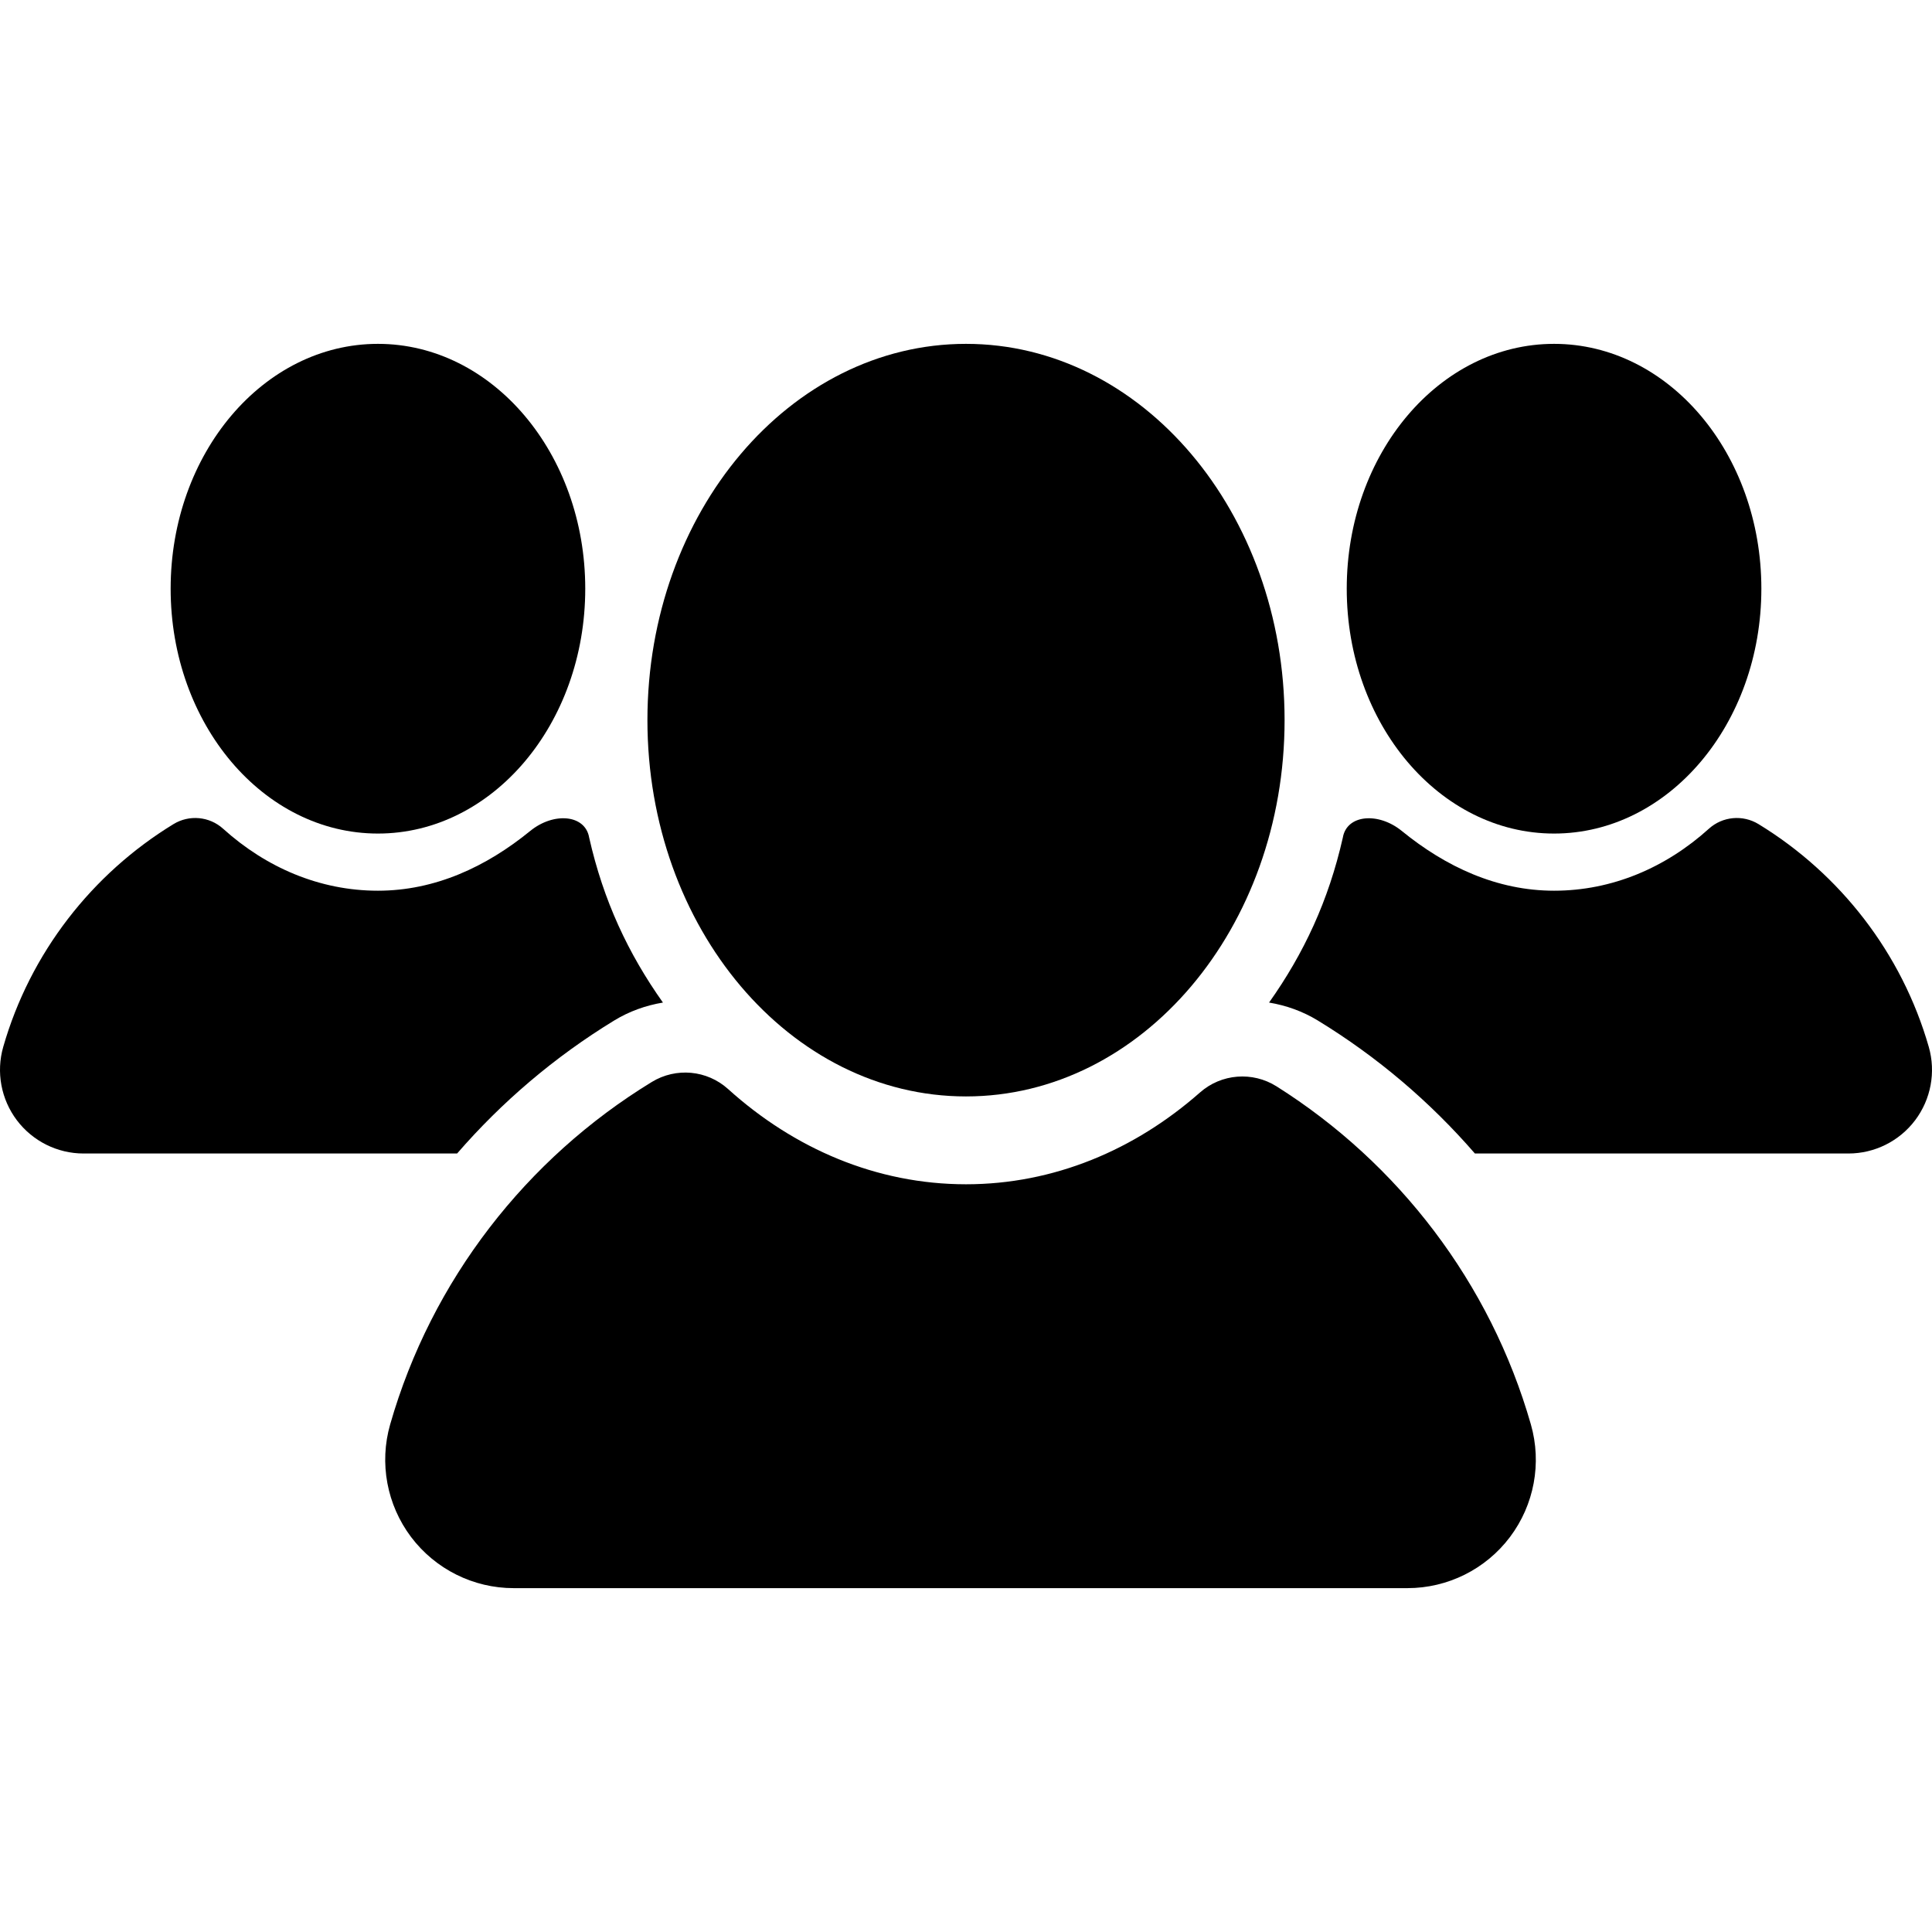
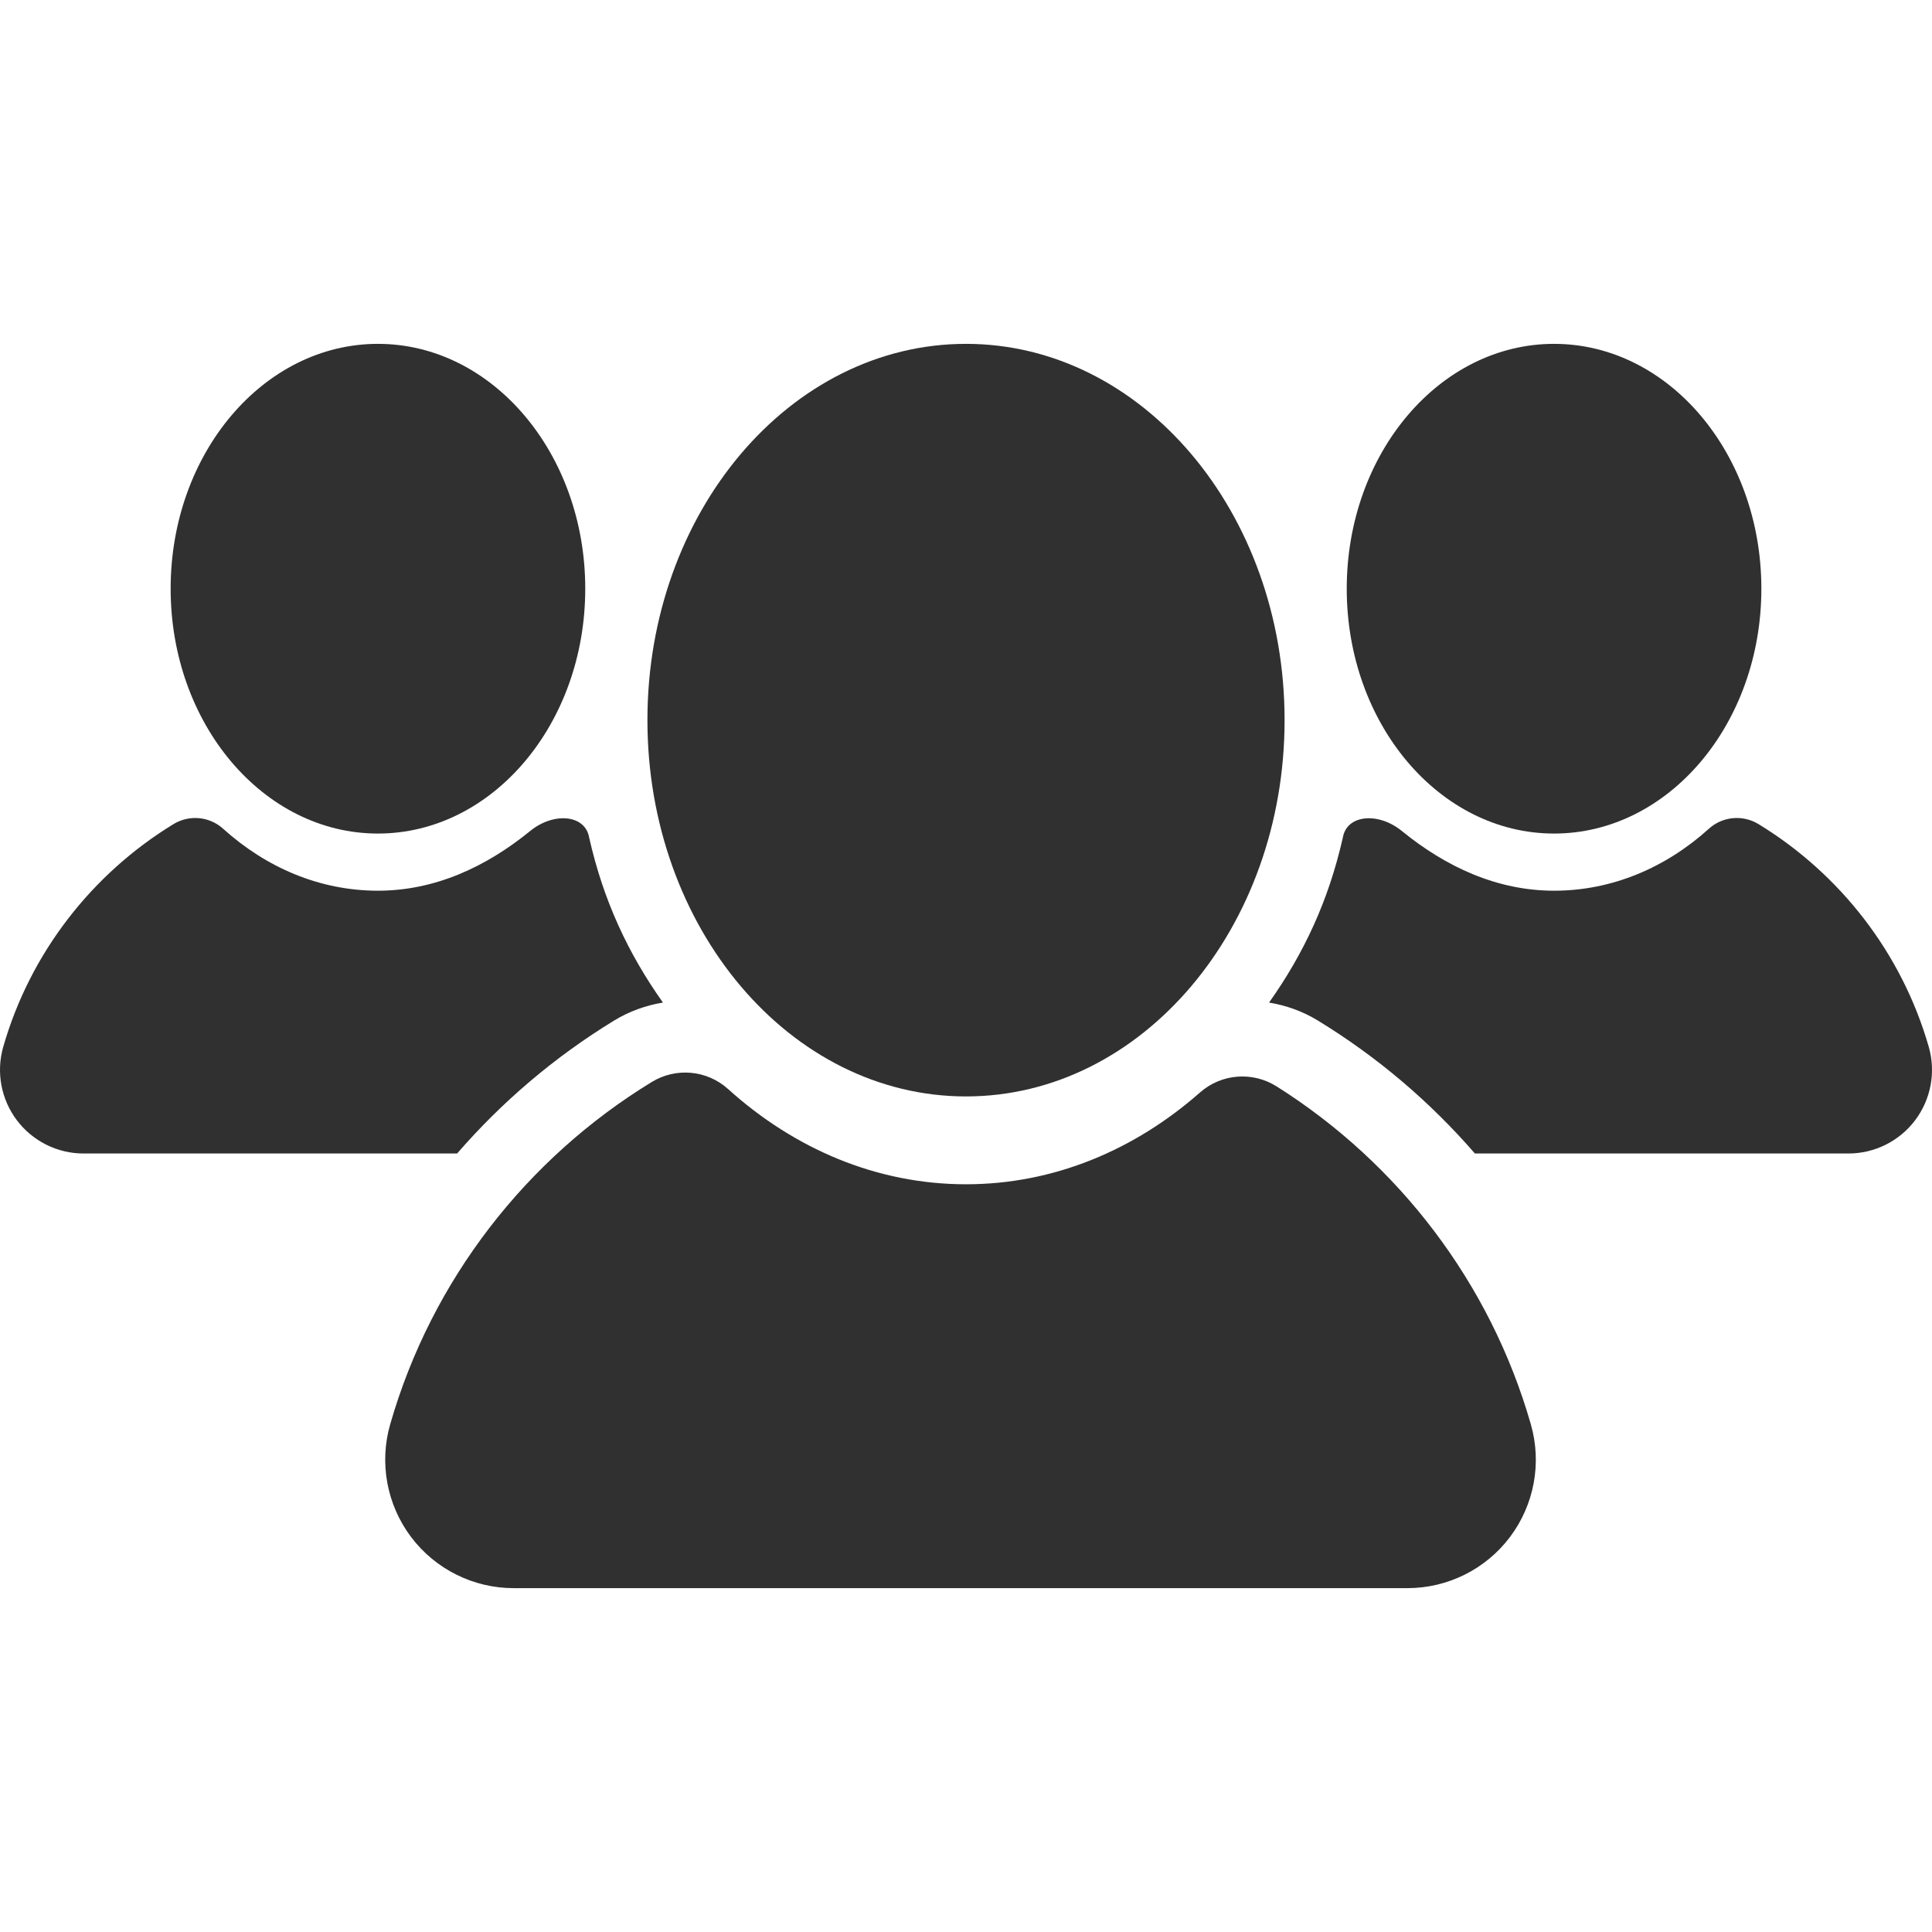
- <svg xmlns="http://www.w3.org/2000/svg" fill="##404040" version="1.1" id="Layer_1" width="800px" height="800px" viewBox="924 565.952 200 200" enable-background="new 924 565.952 200 200" xml:space="preserve">
+ <svg xmlns="http://www.w3.org/2000/svg" fill="#303030" version="1.1" id="Layer_1" width="800px" height="800px" viewBox="924 565.952 200 200" enable-background="new 924 565.952 200 200" xml:space="preserve">
  <g>
    <g>
      <path d="M984.585,626.893c0,14-9.609,25.348-21.461,25.348s-21.459-11.348-21.459-25.348c0-13.999,9.607-25.345,21.459-25.345    S984.585,612.895,984.585,626.893z" />
      <path d="M987.586,671.591c1.549-0.945,3.265-1.56,5.041-1.854c-3.606-5.088-6.161-10.546-7.637-17.078    c-0.404-2.387-3.672-2.667-6.102-0.687c-4.545,3.706-9.849,6.186-15.764,6.186c-6.03,0-11.577-2.399-16.025-6.414    c-1.419-1.283-3.51-1.476-5.142-0.479c-8.444,5.157-14.835,13.344-17.623,23.064c-0.748,2.607-0.223,5.421,1.411,7.59    c1.637,2.166,4.192,3.443,6.906,3.443h38.669C975.947,680.023,981.41,675.362,987.586,671.591z" />
    </g>
    <g>
      <path d="M1063.414,626.893c0,14,9.61,25.348,21.462,25.348s21.46-11.348,21.46-25.348c0-13.999-9.608-25.345-21.46-25.345    S1063.414,612.895,1063.414,626.893z" />
      <path d="M1060.413,671.591c-1.549-0.945-3.264-1.56-5.04-1.854c3.605-5.088,6.16-10.546,7.637-17.078    c0.404-2.387,3.674-2.667,6.103-0.687c4.545,3.706,9.849,6.186,15.764,6.186c6.03,0,11.576-2.399,16.024-6.414    c1.42-1.283,3.51-1.476,5.143-0.479c8.443,5.157,14.834,13.344,17.623,23.064c0.748,2.608,0.222,5.421-1.412,7.59    c-1.635,2.166-4.192,3.443-6.906,3.443h-38.668C1072.052,680.023,1066.59,675.362,1060.413,671.591z" />
    </g>
    <g>
      <path d="M1082.474,713.402c-4.198-14.654-13.72-27.044-26.327-34.991c-2.487-1.567-5.715-1.313-7.921,0.631    c-6.765,5.958-15.136,9.506-24.226,9.506c-9.268,0-17.791-3.686-24.626-9.856c-2.181-1.97-5.393-2.267-7.901-0.734    c-12.977,7.925-22.8,20.505-27.082,35.445c-1.151,4.008-0.344,8.329,2.166,11.663c2.516,3.329,6.443,5.29,10.615,5.29h92.521    c4.173,0,8.103-1.954,10.618-5.29C1082.822,721.731,1083.625,717.414,1082.474,713.402z" />
      <path d="M1056.98,640.499c0,21.512-14.767,38.955-32.98,38.955s-32.979-17.442-32.979-38.955    c0-21.515,14.765-38.951,32.979-38.951S1056.98,618.984,1056.98,640.499z" />
    </g>
  </g>
</svg>
